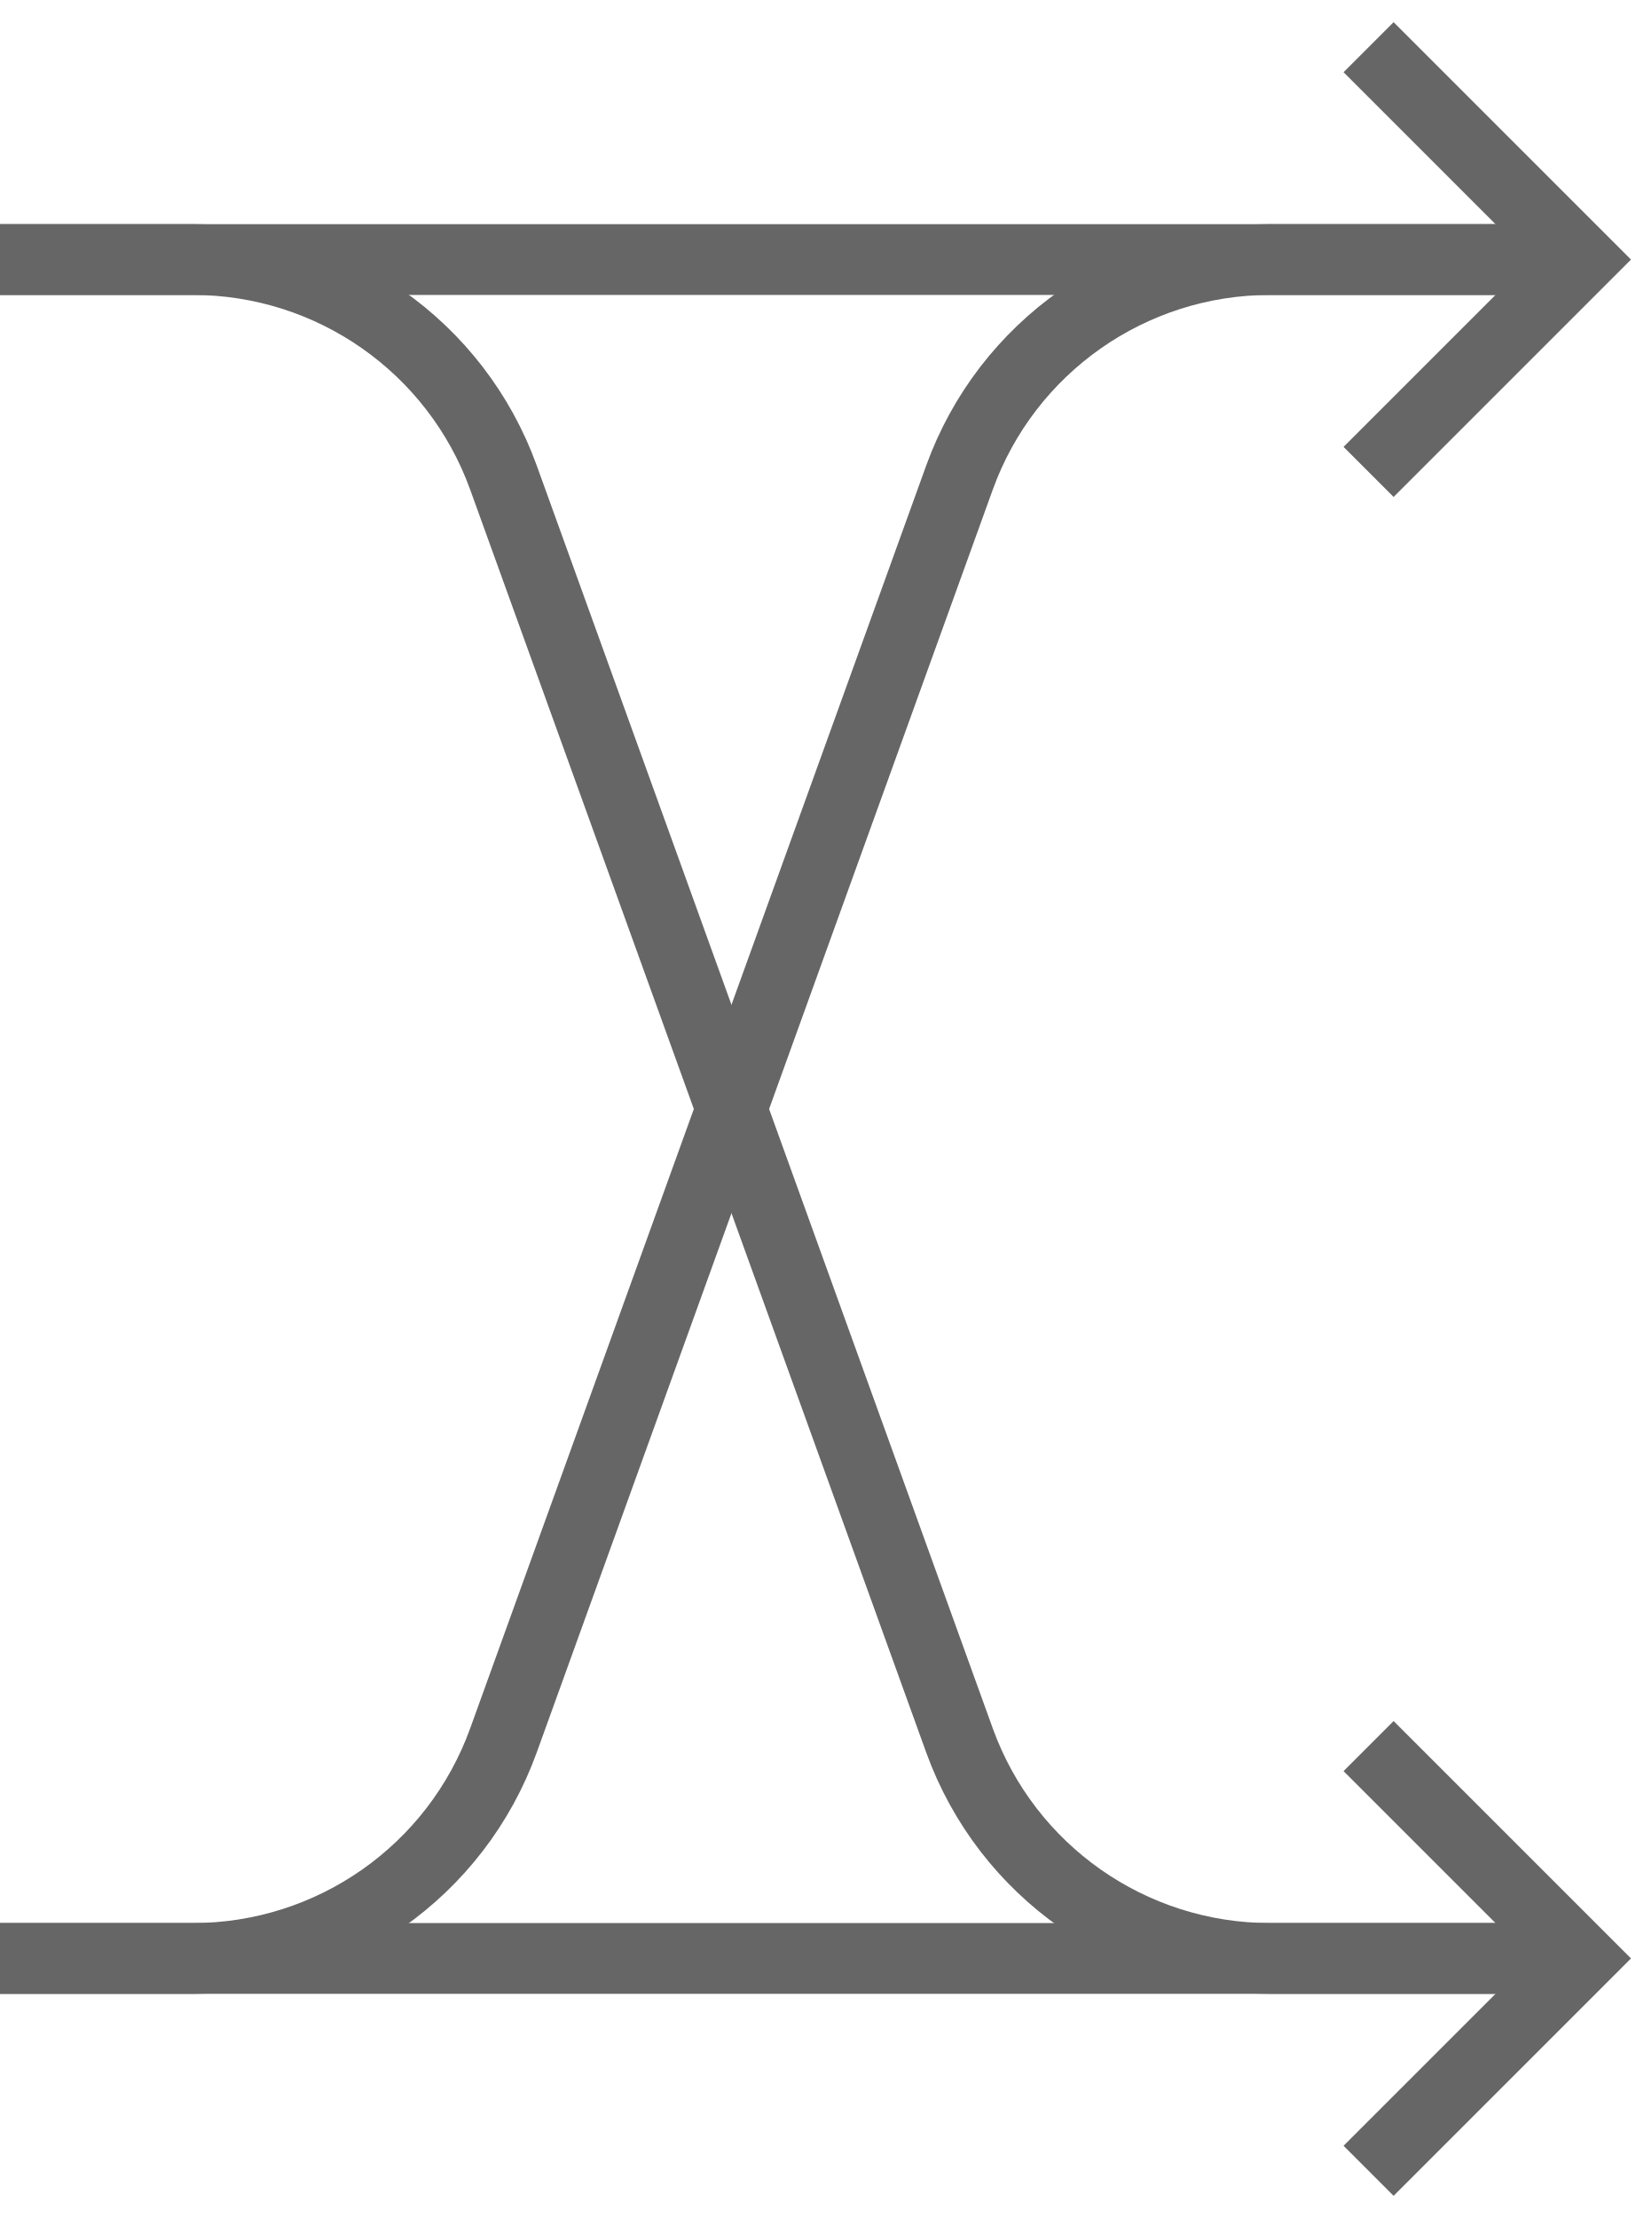
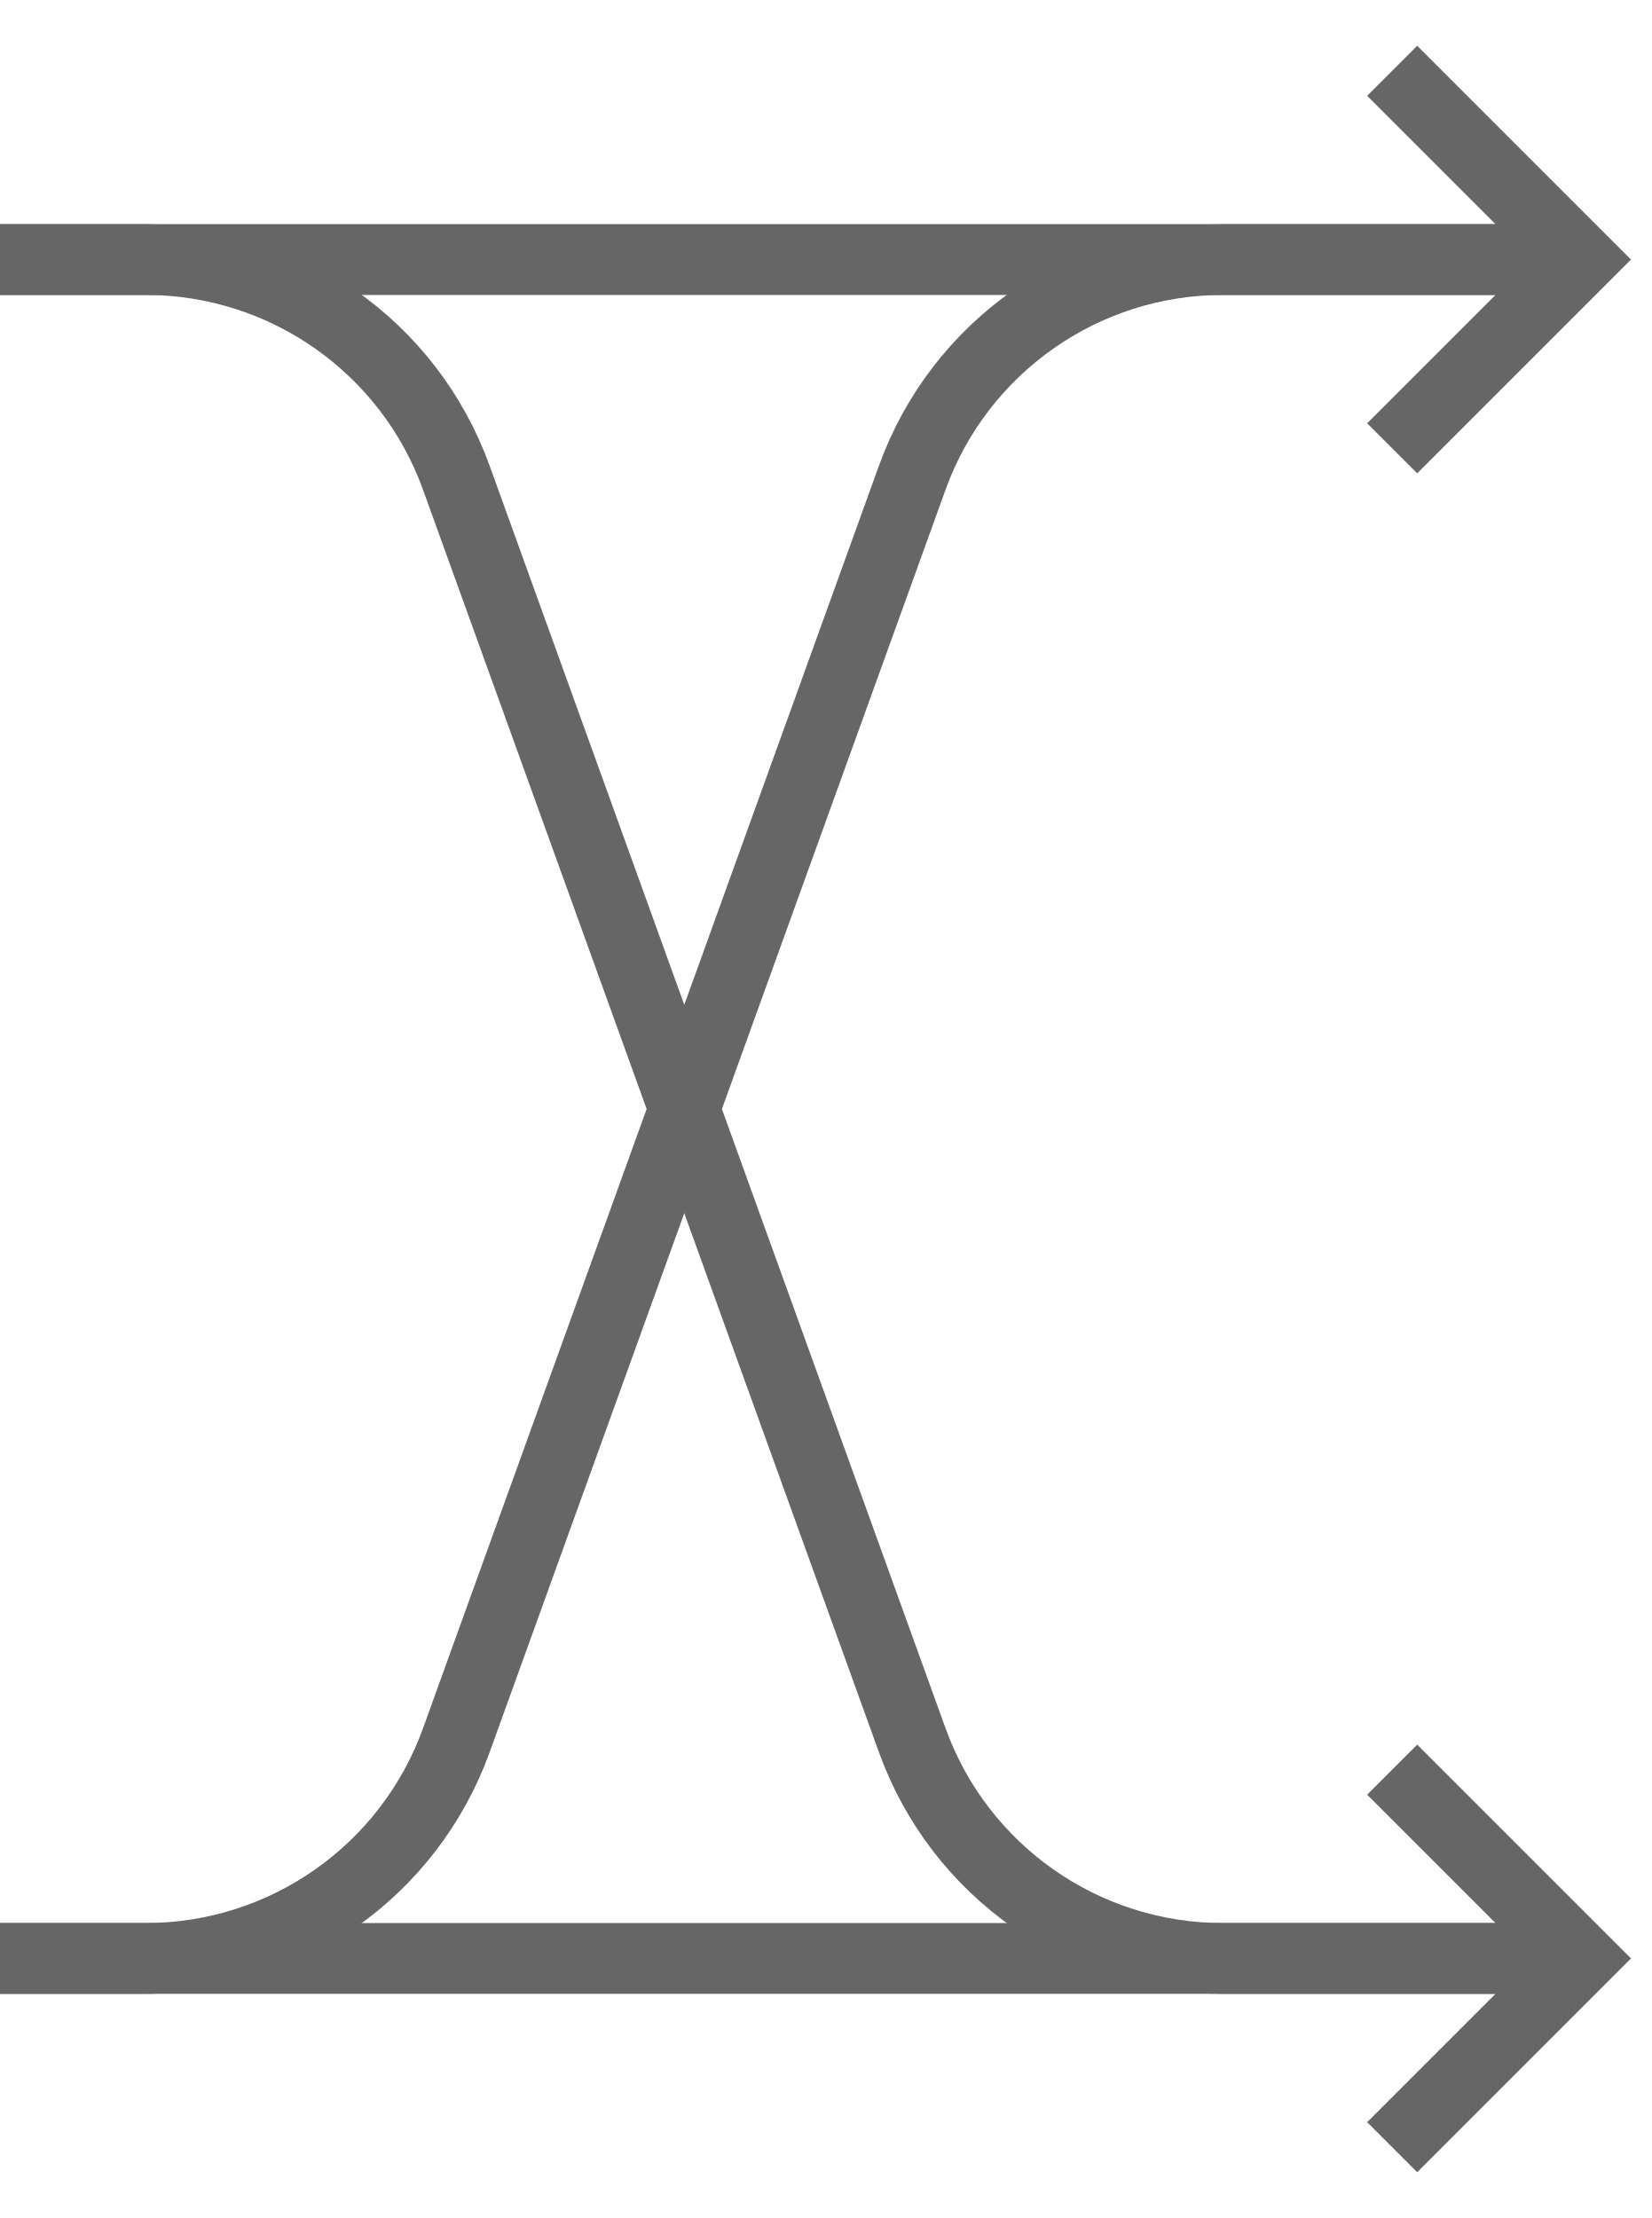
<svg xmlns="http://www.w3.org/2000/svg" width="70" height="94" viewBox="0 0 70 94">
-   <path d="M65,83H53.829a14,14,0,0,1-13.168-9.245L21.338,20.245A14,14,0,0,0,8.171,11H0" fill="none" stroke="#666" stroke-miterlimit="10" stroke-width="3" />
+   <path d="M65,83H51.829a14,14,0,0,1-13.168-9.245L19.338,20.245A14,14,0,0,0,6.171,11H0" fill="none" stroke="#666" stroke-miterlimit="10" stroke-width="3" />
  <line x1="65" y1="83" y2="83" fill="none" stroke="#666" stroke-miterlimit="10" stroke-width="3" />
  <line x1="65" y1="11" y2="11" fill="none" stroke="#666" stroke-miterlimit="10" stroke-width="3" />
-   <polyline points="58 74 67 83 58 92" fill="none" stroke="#666" stroke-miterlimit="10" stroke-width="3" />
-   <path d="M65,11H53.829a14,14,0,0,0-13.168,9.245L21.338,73.755A14,14,0,0,1,8.171,83H0" fill="none" stroke="#666" stroke-miterlimit="10" stroke-width="3" />
-   <polyline points="58 20 67 11 58 2" fill="none" stroke="#666" stroke-miterlimit="10" stroke-width="3" />
+   <path d="M65,11H51.829a14,14,0,0,0-13.168,9.245L19.338,73.755A14,14,0,0,1,6.171,83H0" fill="none" stroke="#666" stroke-miterlimit="10" stroke-width="3" />
+   <polyline points="59 75 67 83 59 91" fill="none" stroke="#666" stroke-miterlimit="10" stroke-width="3" />
+   <polyline points="59 3 67 11 59 19" fill="none" stroke="#666" stroke-miterlimit="10" stroke-width="3" />
</svg>
